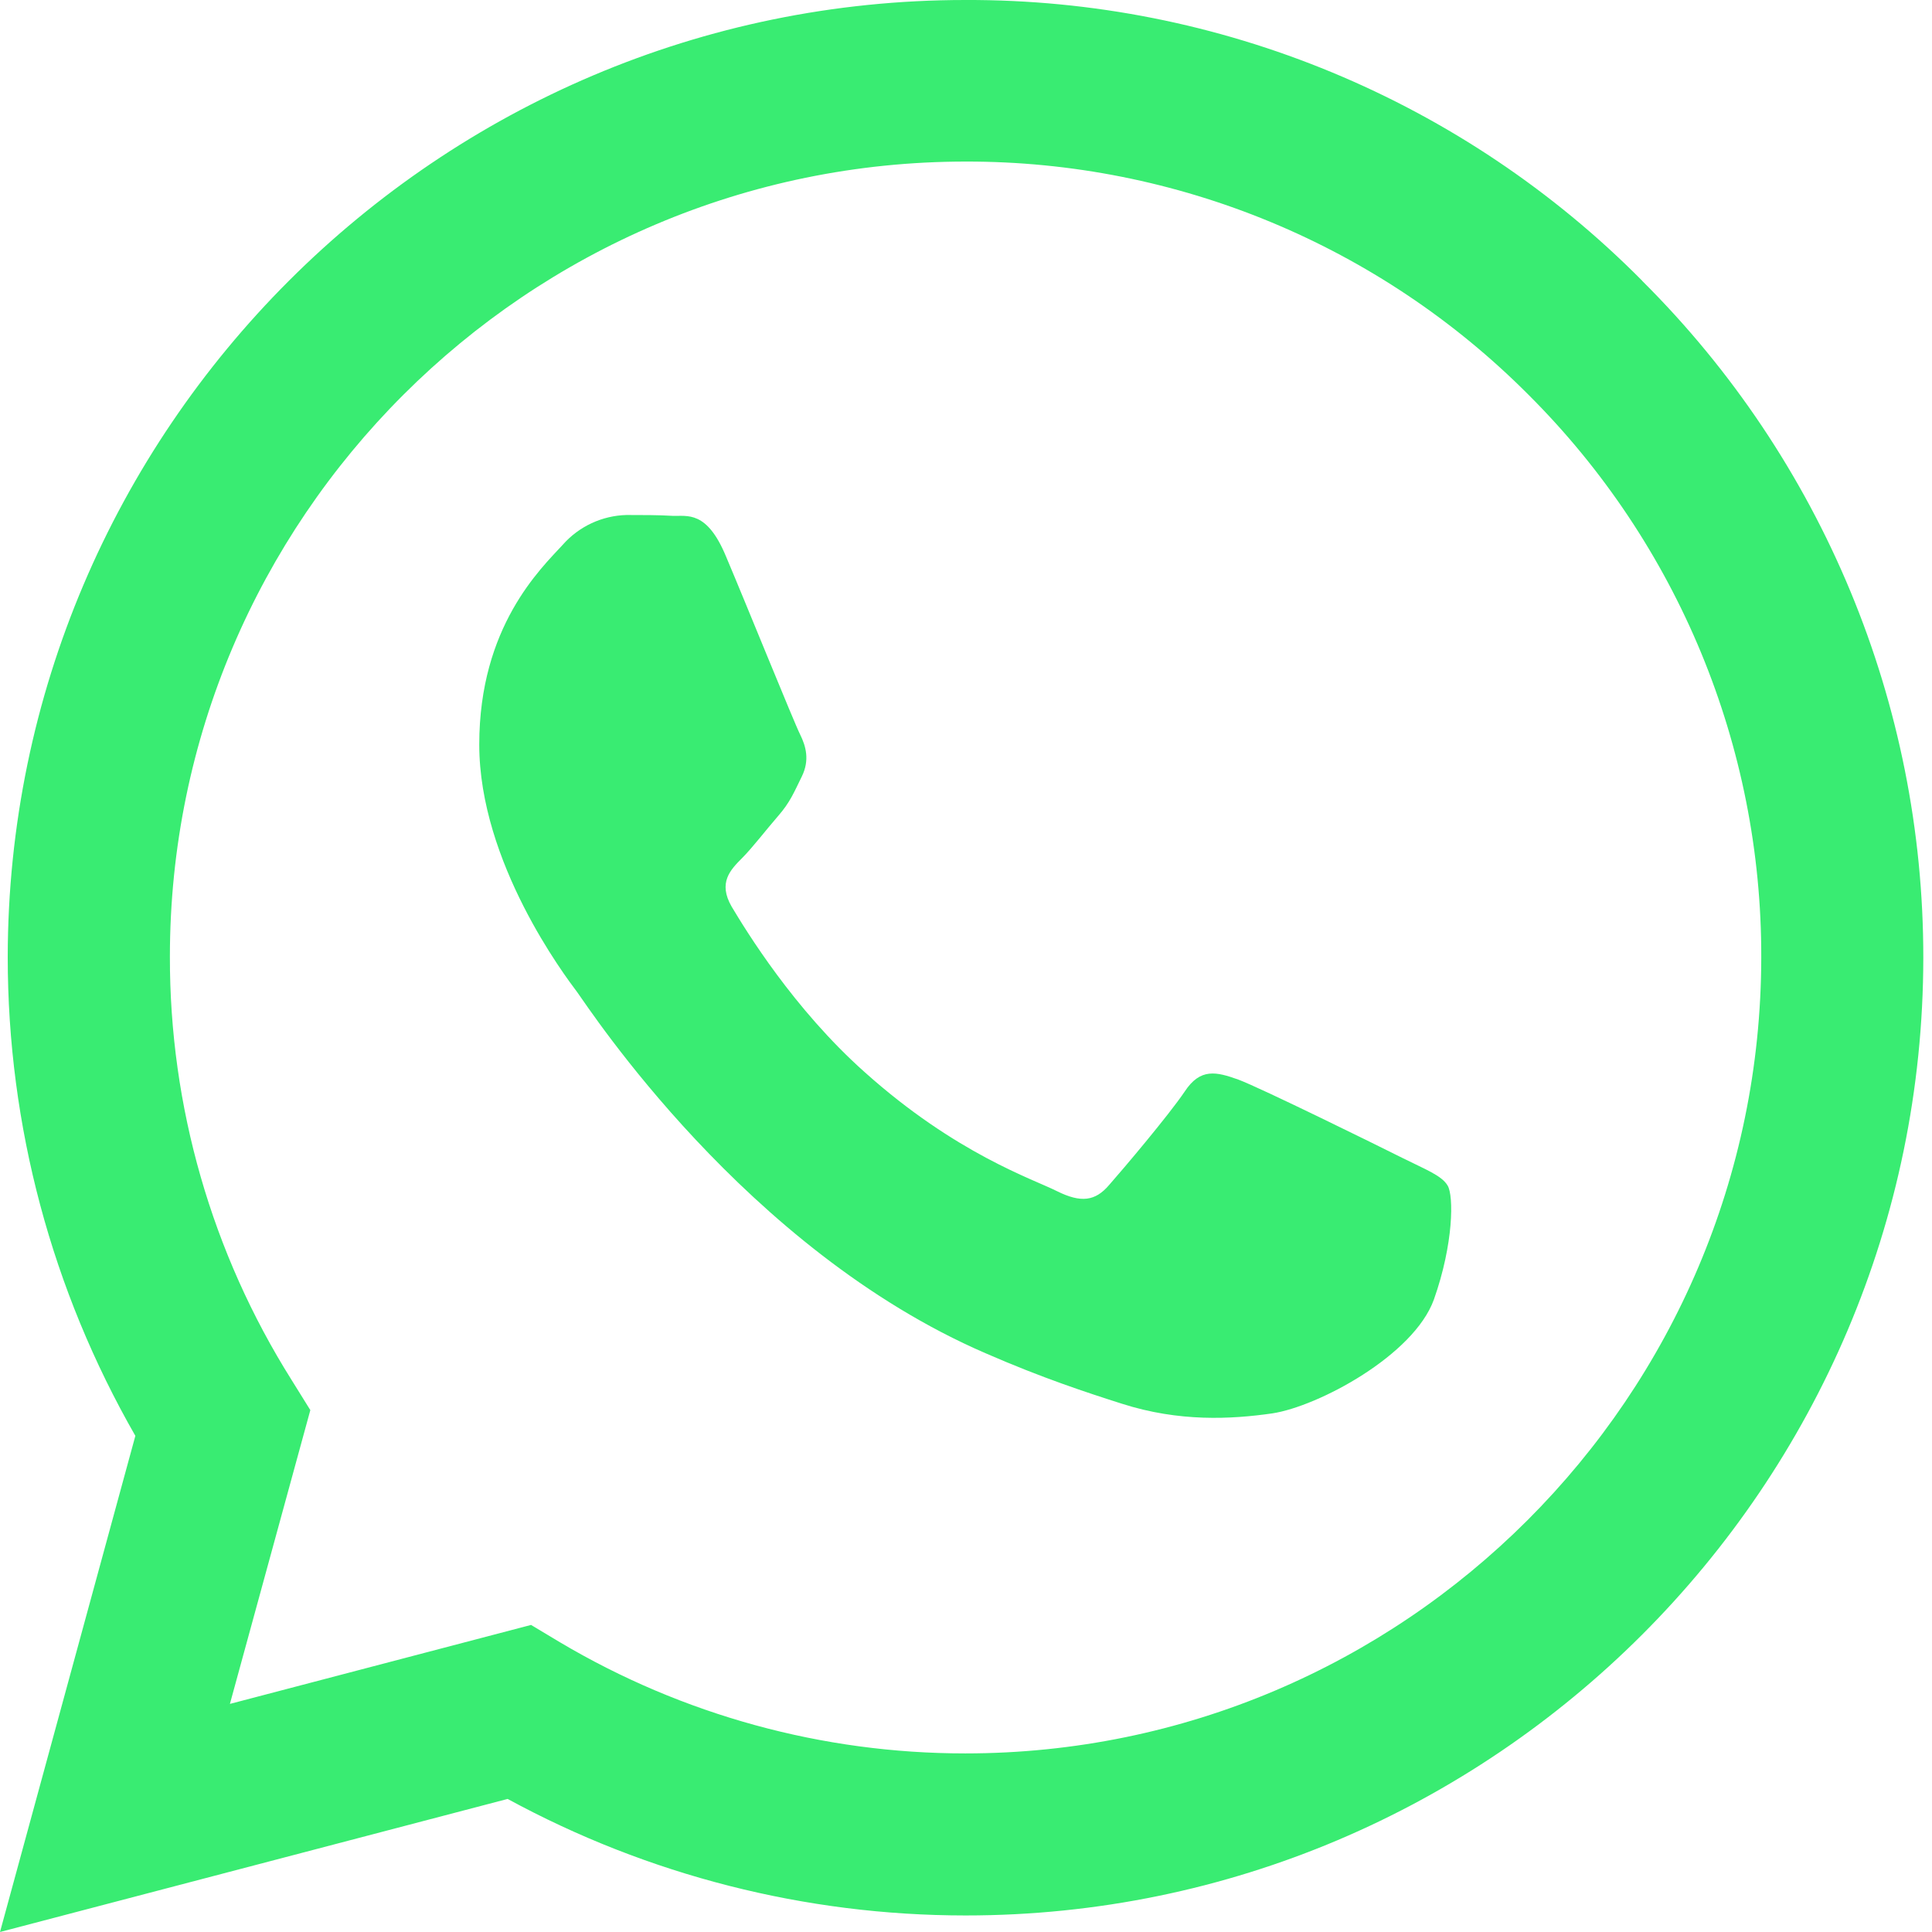
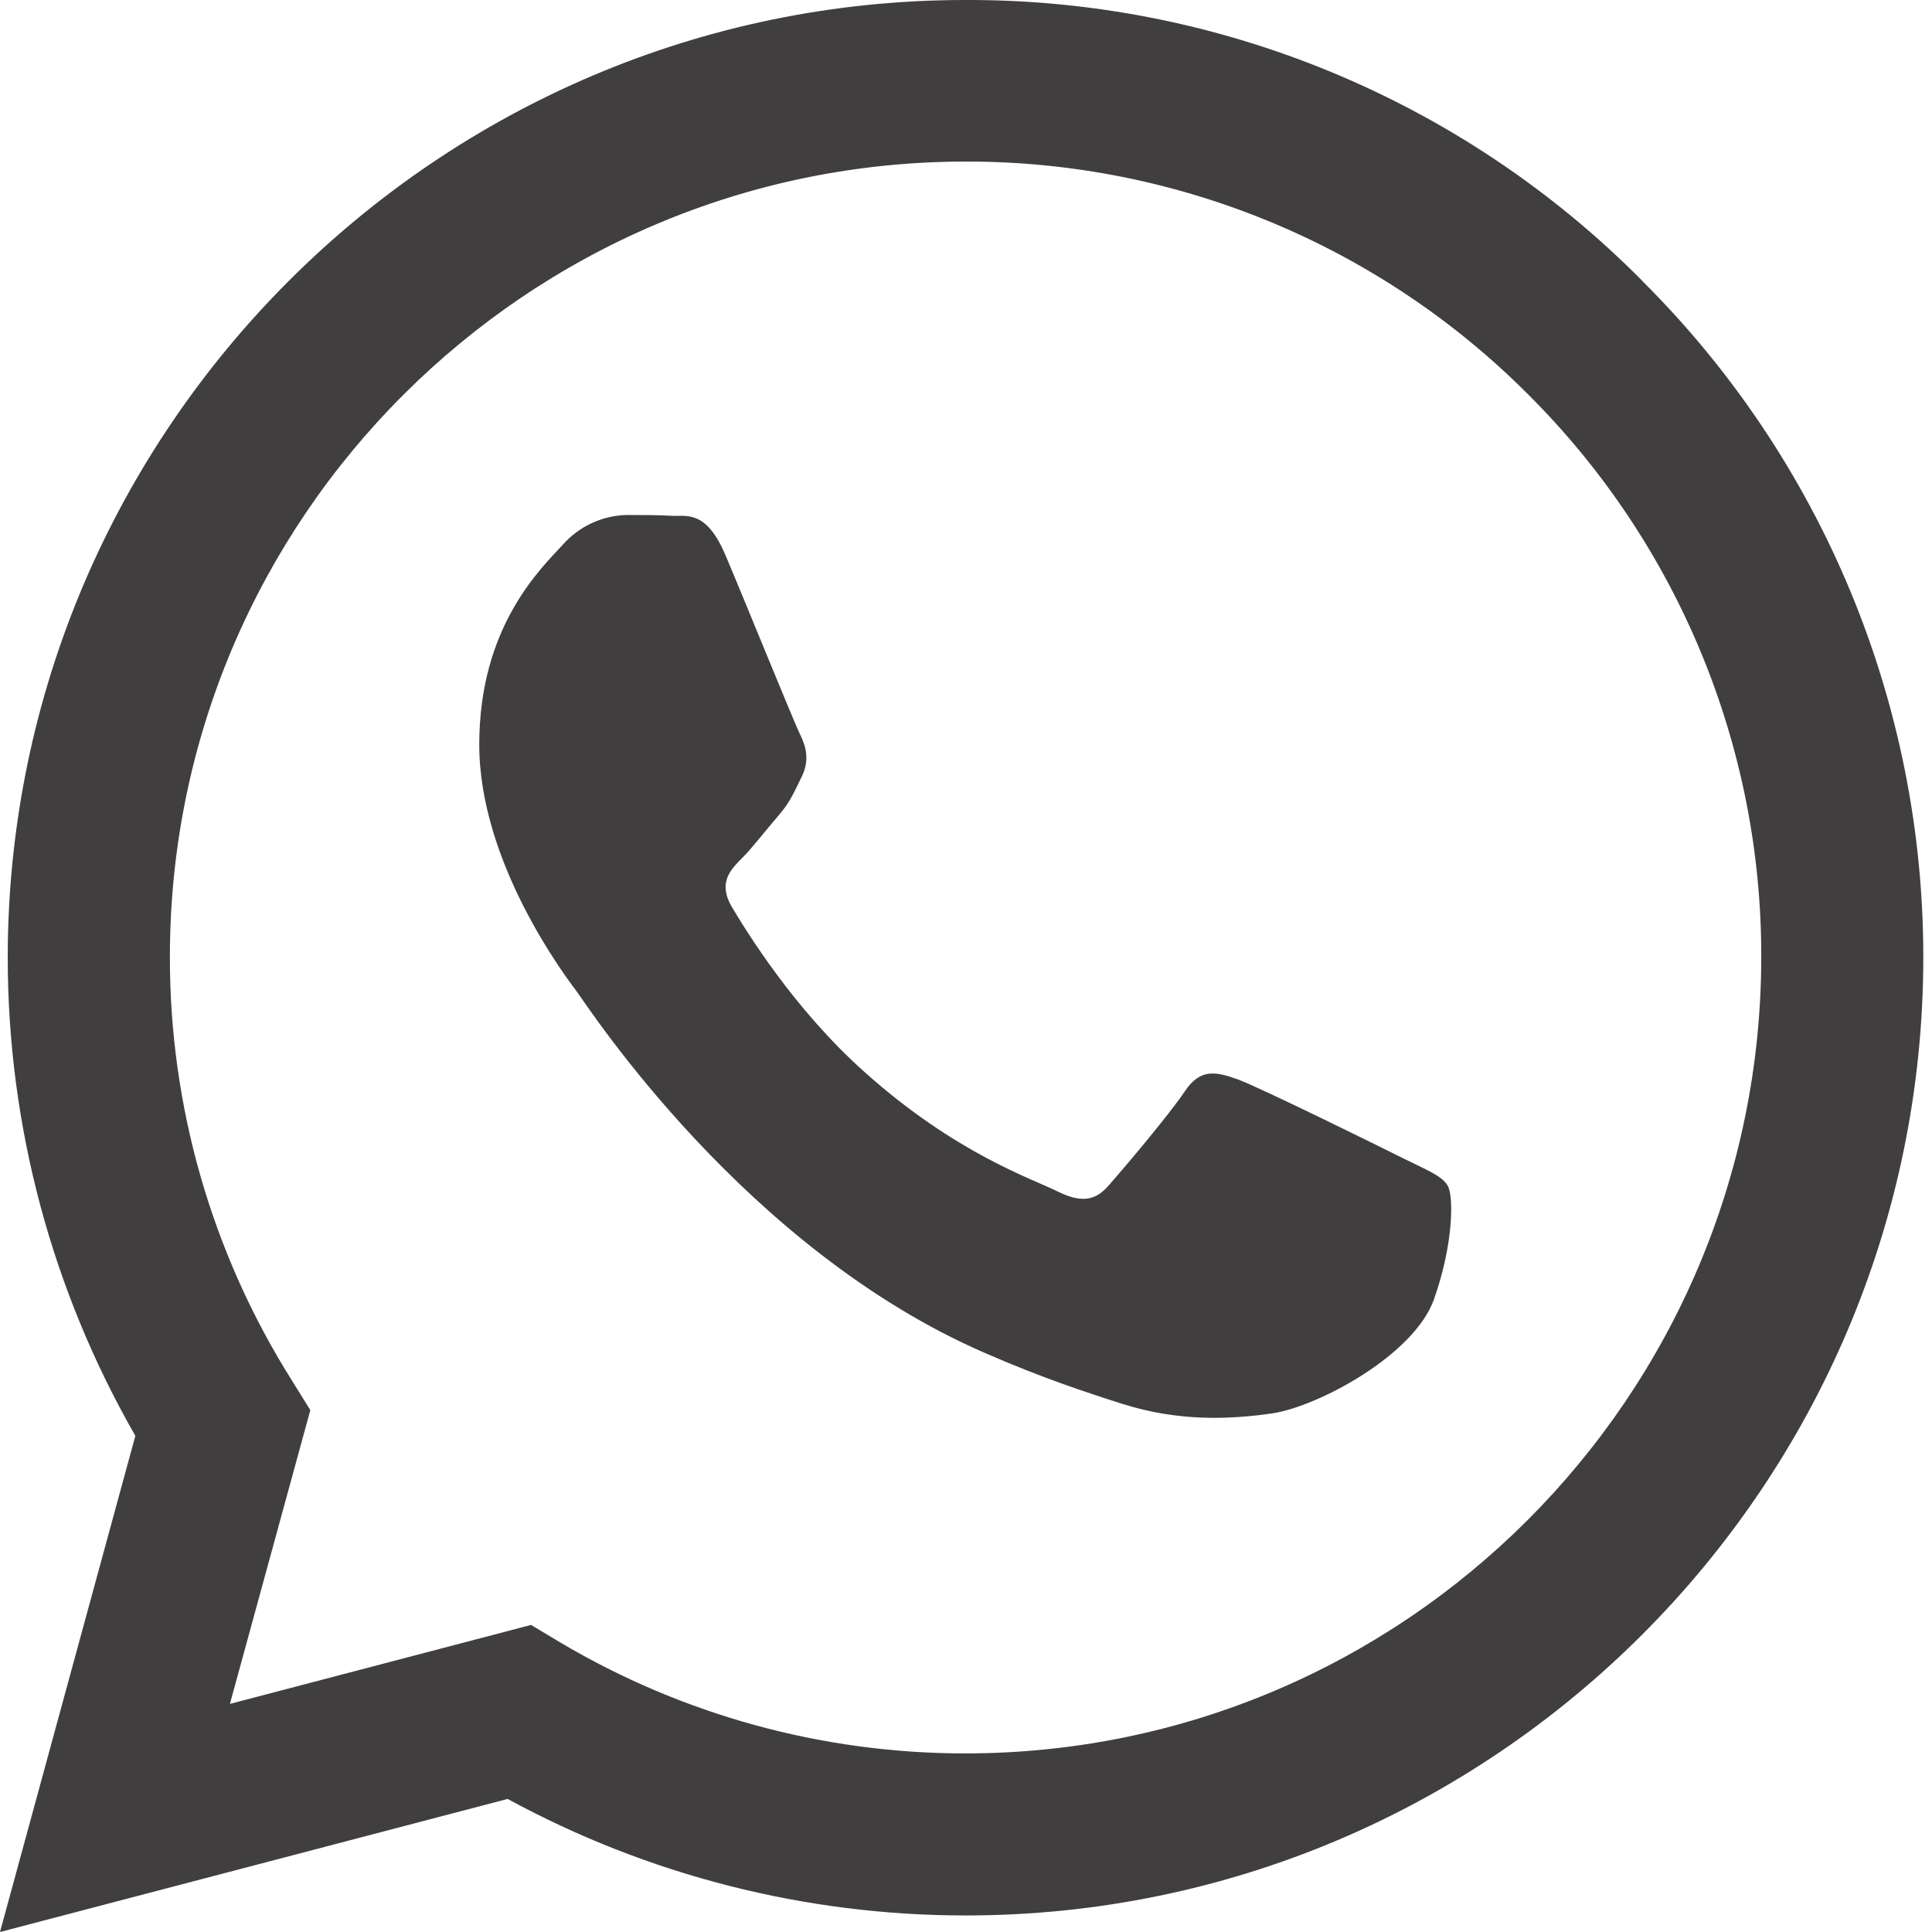
- <svg xmlns="http://www.w3.org/2000/svg" fill="currentColor" color="#39EC72" viewBox="0 0 16 16">
+ <svg xmlns="http://www.w3.org/2000/svg" fill="currentColor" color="#403e3e" viewBox="0 0 16 16">
  <path d="M13.601 2.326A7.854 7.854 0 0 0 7.994 0C3.627 0 .068 3.558.064 7.926c0 1.399.366 2.76 1.057 3.965L0 16l4.204-1.102a7.933 7.933 0 0 0 3.79.965h.004c4.368 0 7.926-3.558 7.93-7.93A7.898 7.898 0 0 0 13.6 2.326zM7.994 14.521a6.573 6.573 0 0 1-3.356-.92l-.24-.144-2.494.654.666-2.433-.156-.251a6.56 6.56 0 0 1-1.007-3.505c0-3.626 2.957-6.584 6.591-6.584a6.56 6.56 0 0 1 4.66 1.931 6.557 6.557 0 0 1 1.928 4.66c-.004 3.639-2.961 6.592-6.592 6.592zm3.615-4.934c-.197-.099-1.17-.578-1.353-.646-.182-.065-.315-.099-.445.099-.133.197-.513.646-.627.775-.114.133-.232.148-.43.05-.197-.1-.836-.308-1.592-.985-.59-.525-.985-1.175-1.103-1.372-.114-.198-.011-.304.088-.403.087-.088.197-.232.296-.346.1-.114.133-.198.198-.33.065-.134.034-.248-.015-.347-.05-.099-.445-1.076-.612-1.47-.16-.389-.323-.335-.445-.34-.114-.007-.247-.007-.38-.007a.729.729 0 0 0-.529.247c-.182.198-.691.677-.691 1.654 0 .977.71 1.916.81 2.049.098.133 1.394 2.132 3.383 2.992.47.205.84.326 1.129.418.475.152.904.129 1.246.08.38-.058 1.171-.48 1.338-.943.164-.464.164-.86.114-.943-.049-.084-.182-.133-.38-.232z" />
</svg>
